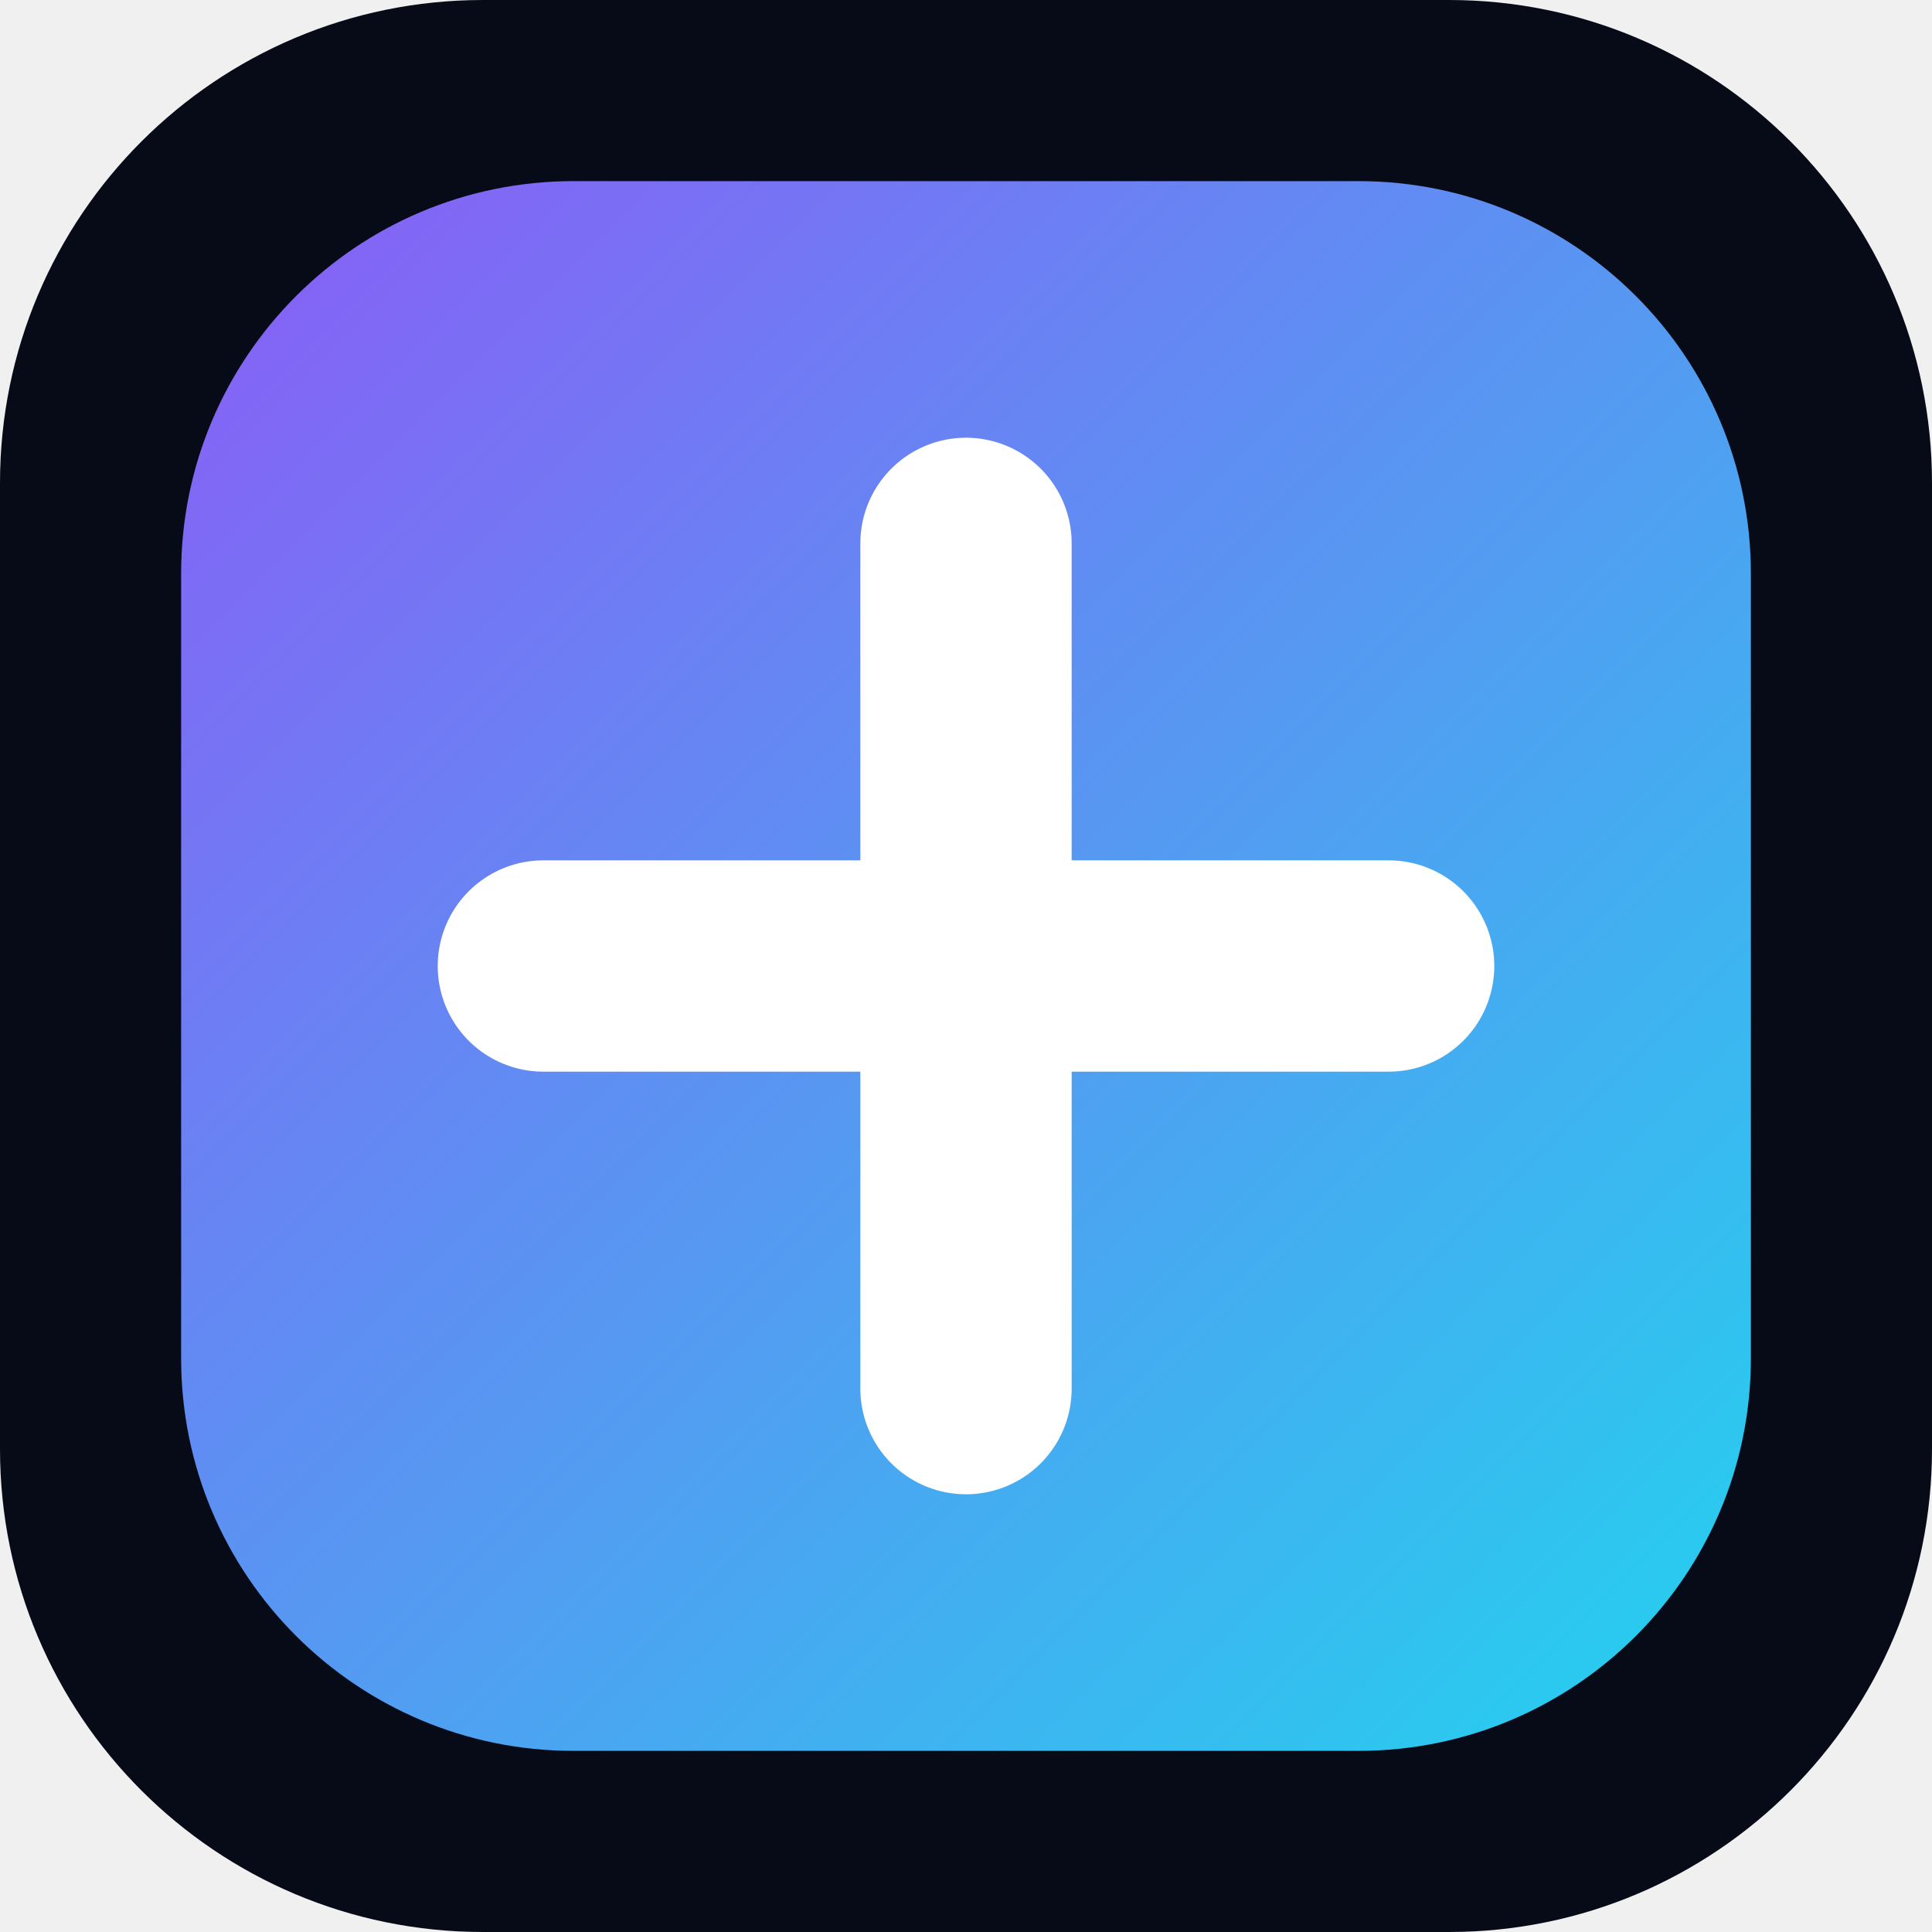
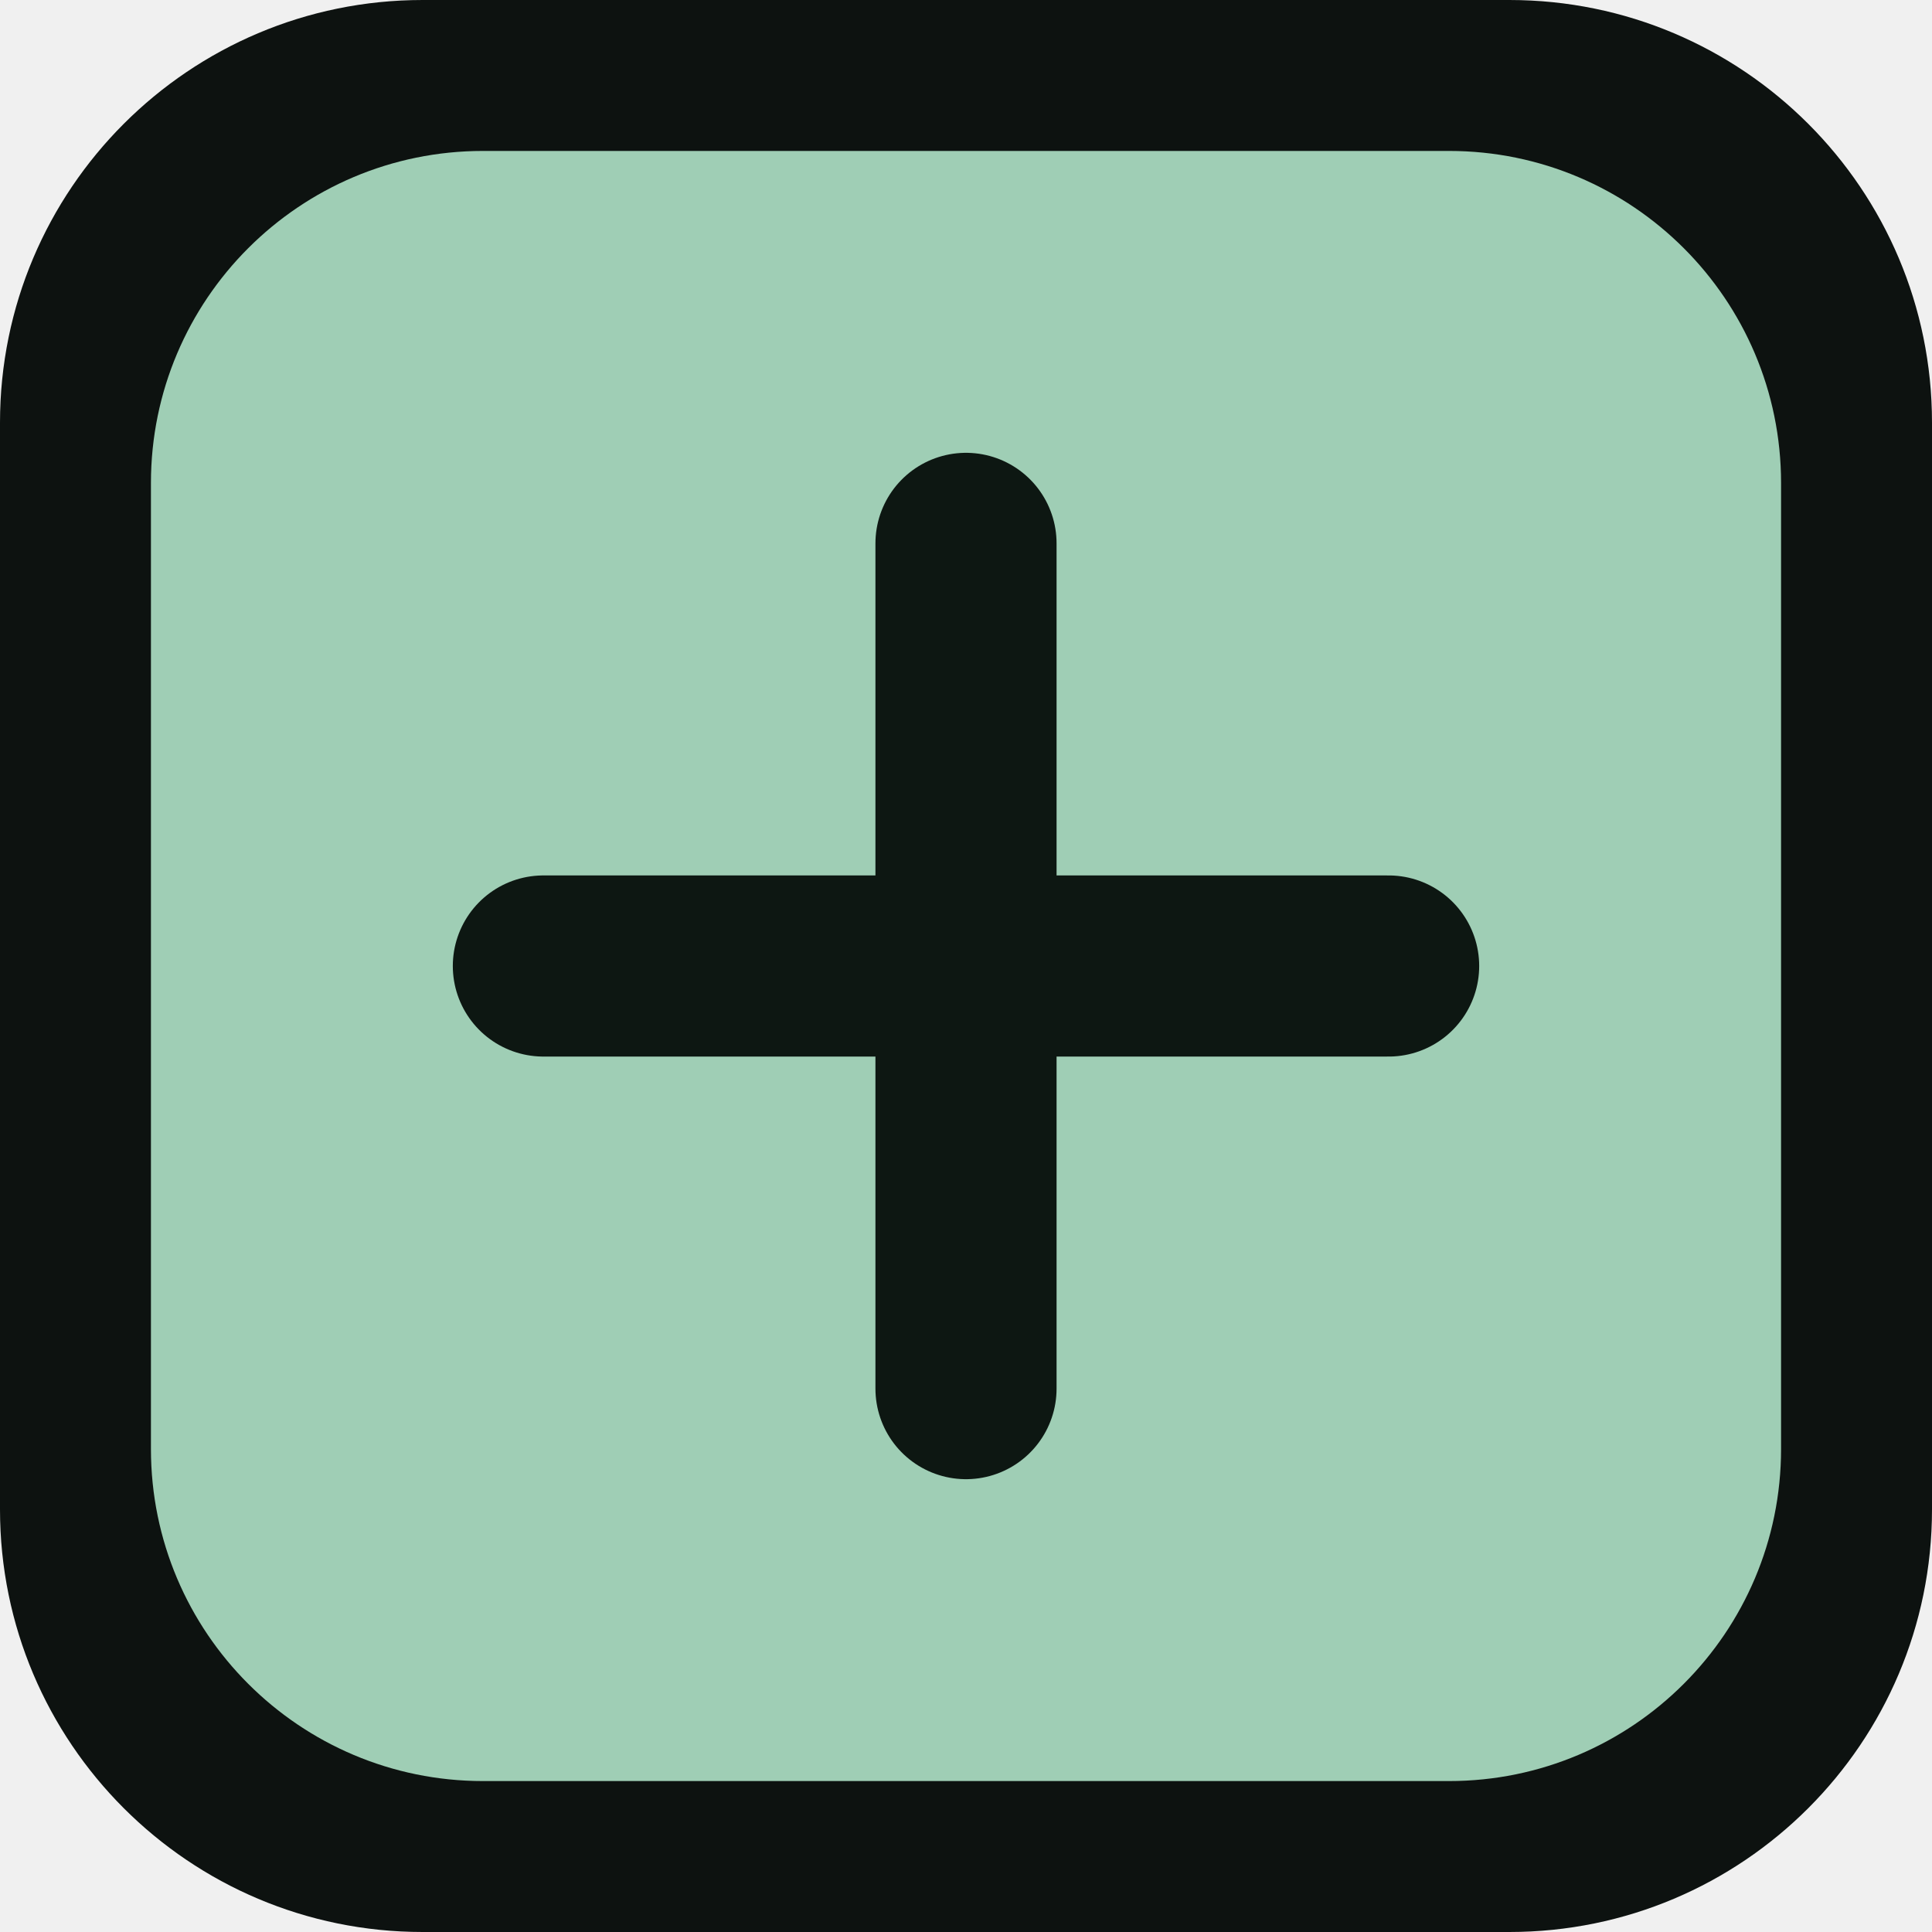
<svg xmlns="http://www.w3.org/2000/svg" viewBox="0 0 64 64" role="img" aria-label="Dr.Health">
-   <defs>
-     <linearGradient id="brand" x1="0" y1="0" x2="1" y2="1">
-       <stop stop-color="#8b5cf6" />
-       <stop offset="1" stop-color="#22d3ee" />
-     </linearGradient>
-   </defs>
-   <rect width="64" height="64" rx="16" fill="#070b18" />
-   <rect x="6" y="6" width="52" height="52" rx="13" fill="url(#brand)" />
-   <path d="M32 18v28M18 32h28" fill="none" stroke="#fff" stroke-width="7" stroke-linecap="round" />
+   <rect width="64" height="64" rx="14" fill="#0d1210" />
+   <rect x="5" y="5" width="54" height="54" rx="11" fill="#9fceb5" />
+   <path d="M32 18v28M18 32h28" fill="none" stroke="#0d1712" stroke-width="6" stroke-linecap="round" />
</svg>
